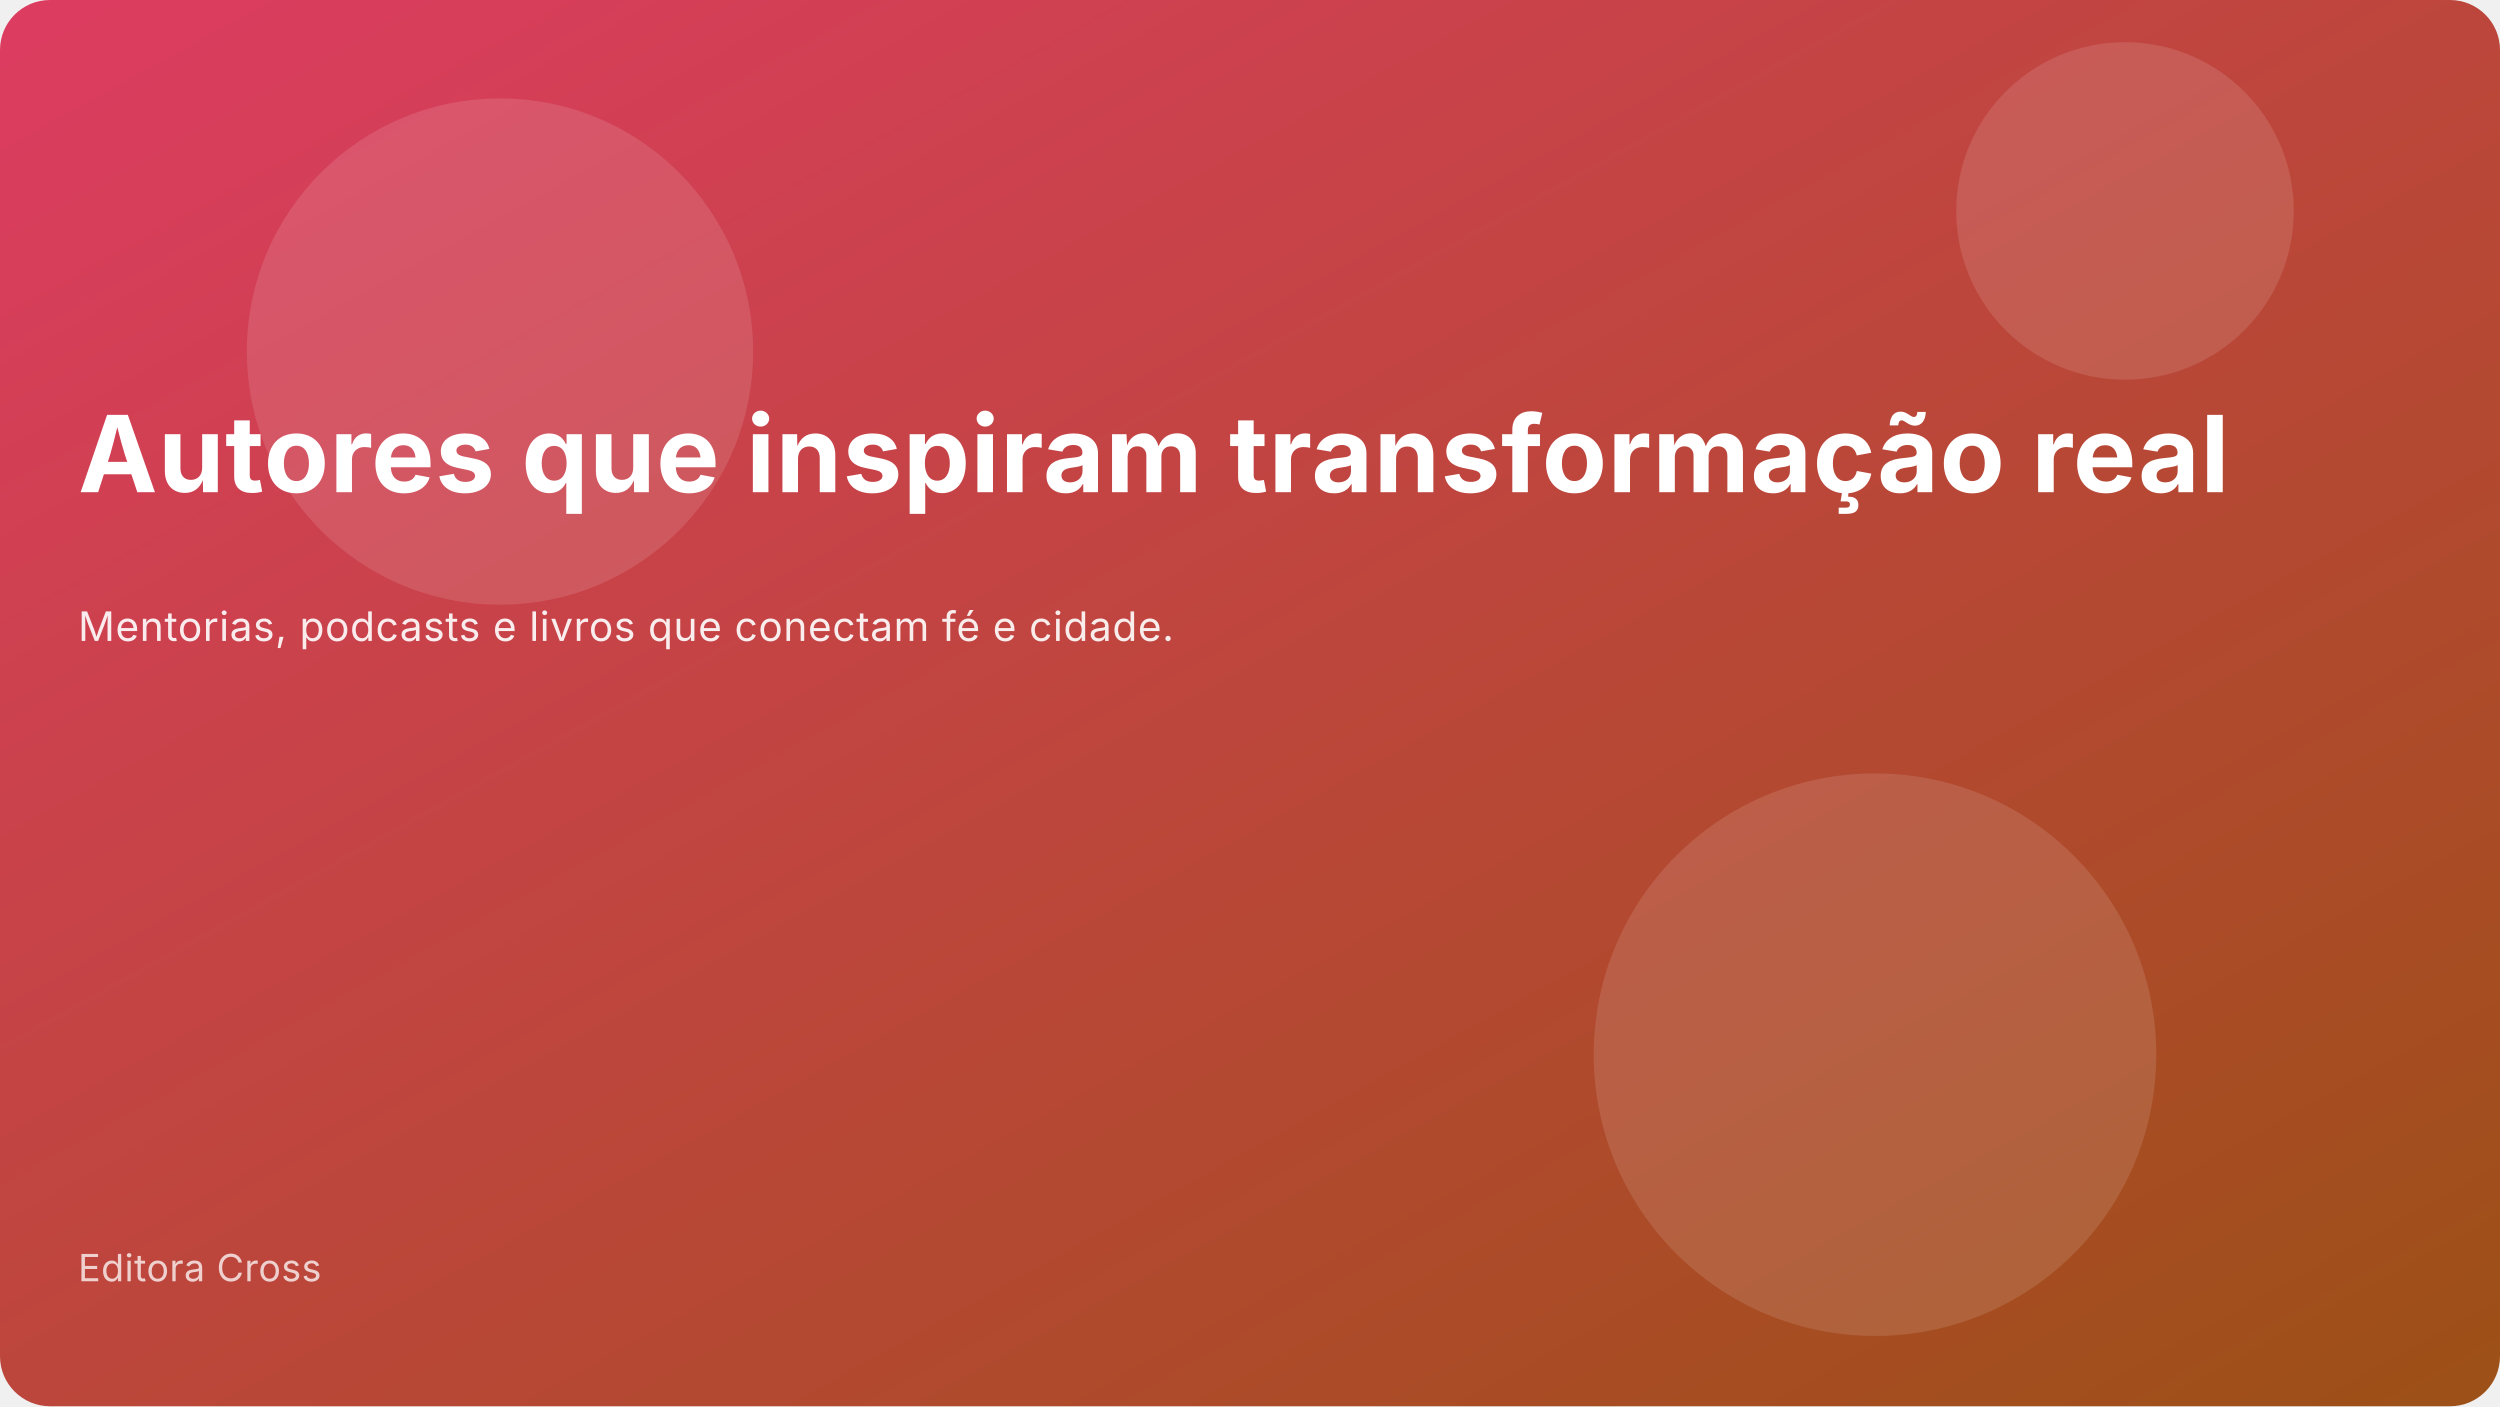
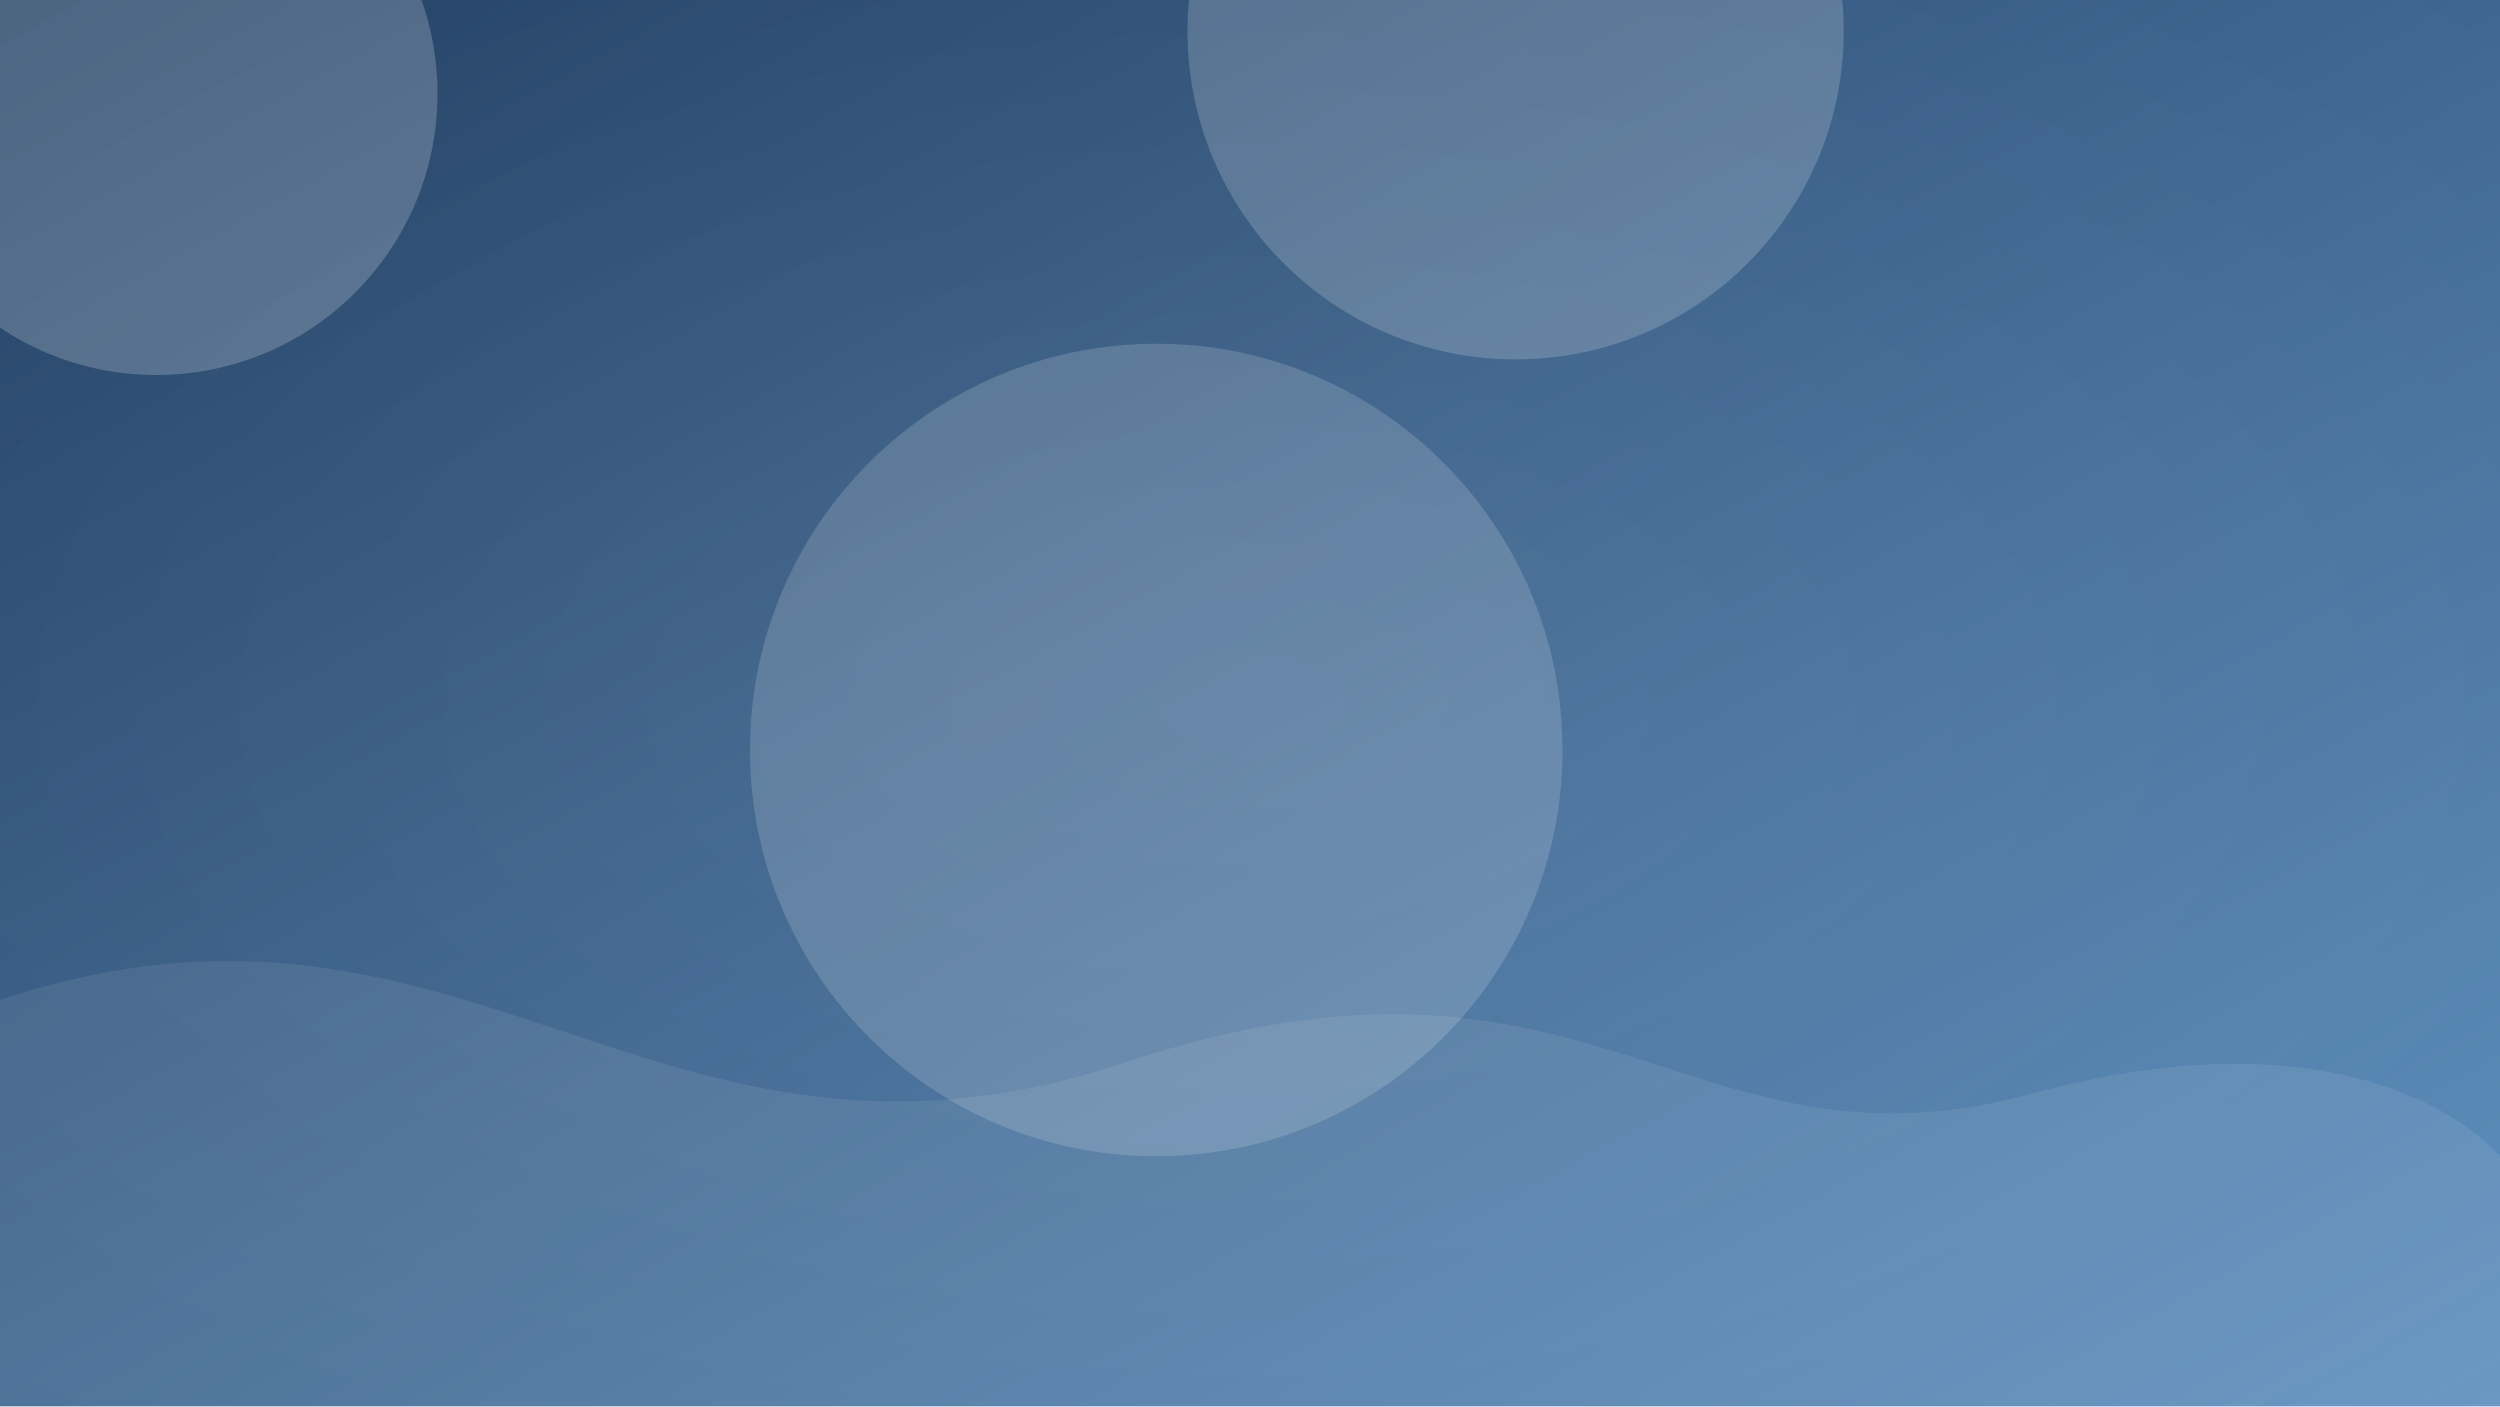
- <svg xmlns="http://www.w3.org/2000/svg" viewBox="0 0 1600 900" width="1600" height="900">
+ <svg xmlns="http://www.w3.org/2000/svg" width="1600" height="900" viewBox="0 0 1600 900">
  <defs>
-     <linearGradient id="grad-slide-2" x1="0%" y1="0%" x2="100%" y2="100%">
-       <stop offset="0%" stop-color="hsl(346, 70%, 55%)" />
-       <stop offset="100%" stop-color="hsl(26, 75%, 35%)" />
+     <linearGradient id="heroGradient" x1="0" y1="0" x2="1" y2="1">
+       <stop offset="0%" stop-color="#1D3A5F" />
+       <stop offset="100%" stop-color="#5A8DBD" />
    </linearGradient>
+     <radialGradient id="glow" cx="0.5" cy="0.5" r="0.9">
+       <stop offset="0%" stop-color="rgba(255,255,255,0.35)" />
+       <stop offset="100%" stop-color="rgba(255,255,255,0)" />
+     </radialGradient>
  </defs>
-   <rect width="100%" height="100%" fill="url(#grad-slide-2)" rx="32" />
-   <g fill="rgba(255,255,255,0.12)">
-     <circle cx="320" cy="225" r="162" />
-     <circle cx="1360" cy="135" r="108" />
-     <circle cx="1200" cy="675" r="180" />
+   <rect width="1600" height="900" fill="url(#heroGradient)" />
+   <rect width="1600" height="900" fill="url(#glow)" opacity="0.25" />
+   <g transform="translate(-80, -120)">
+     <circle cx="180" cy="180" r="180" fill="rgba(255,255,255,0.2)" />
+     <circle cx="1050" cy="140" r="210" fill="rgba(255,255,255,0.18)" />
+     <circle cx="820" cy="600" r="260" fill="rgba(255,255,255,0.16)" />
  </g>
-   <text x="50" y="315" font-family="'Inter','Segoe UI',sans-serif" font-size="68" font-weight="700" fill="#fff" letter-spacing="0.5px">Autores que inspiram transformação real</text>
-   <text x="50" y="410.2" font-family="'Inter','Segoe UI',sans-serif" font-size="26" fill="rgba(255,255,255,0.9)" letter-spacing="0.4px">Mentorias, podcasts e livros que conectam fé e cidade.</text>
-   <text x="50" y="820" font-family="'Inter','Segoe UI',sans-serif" font-size="24" fill="rgba(255,255,255,0.75)" letter-spacing="0.3px">Editora Cross</text>
+   <g transform="translate(0, 0)" opacity="0.08">
+     <path d="M0 640 C300 540 420 780 720 680 C1020 580 1080 760 1300 700 C1520 640 1600 740 1600 740 L1600 900 L0 900 Z" fill="#ffffff" />
+   </g>
</svg>
